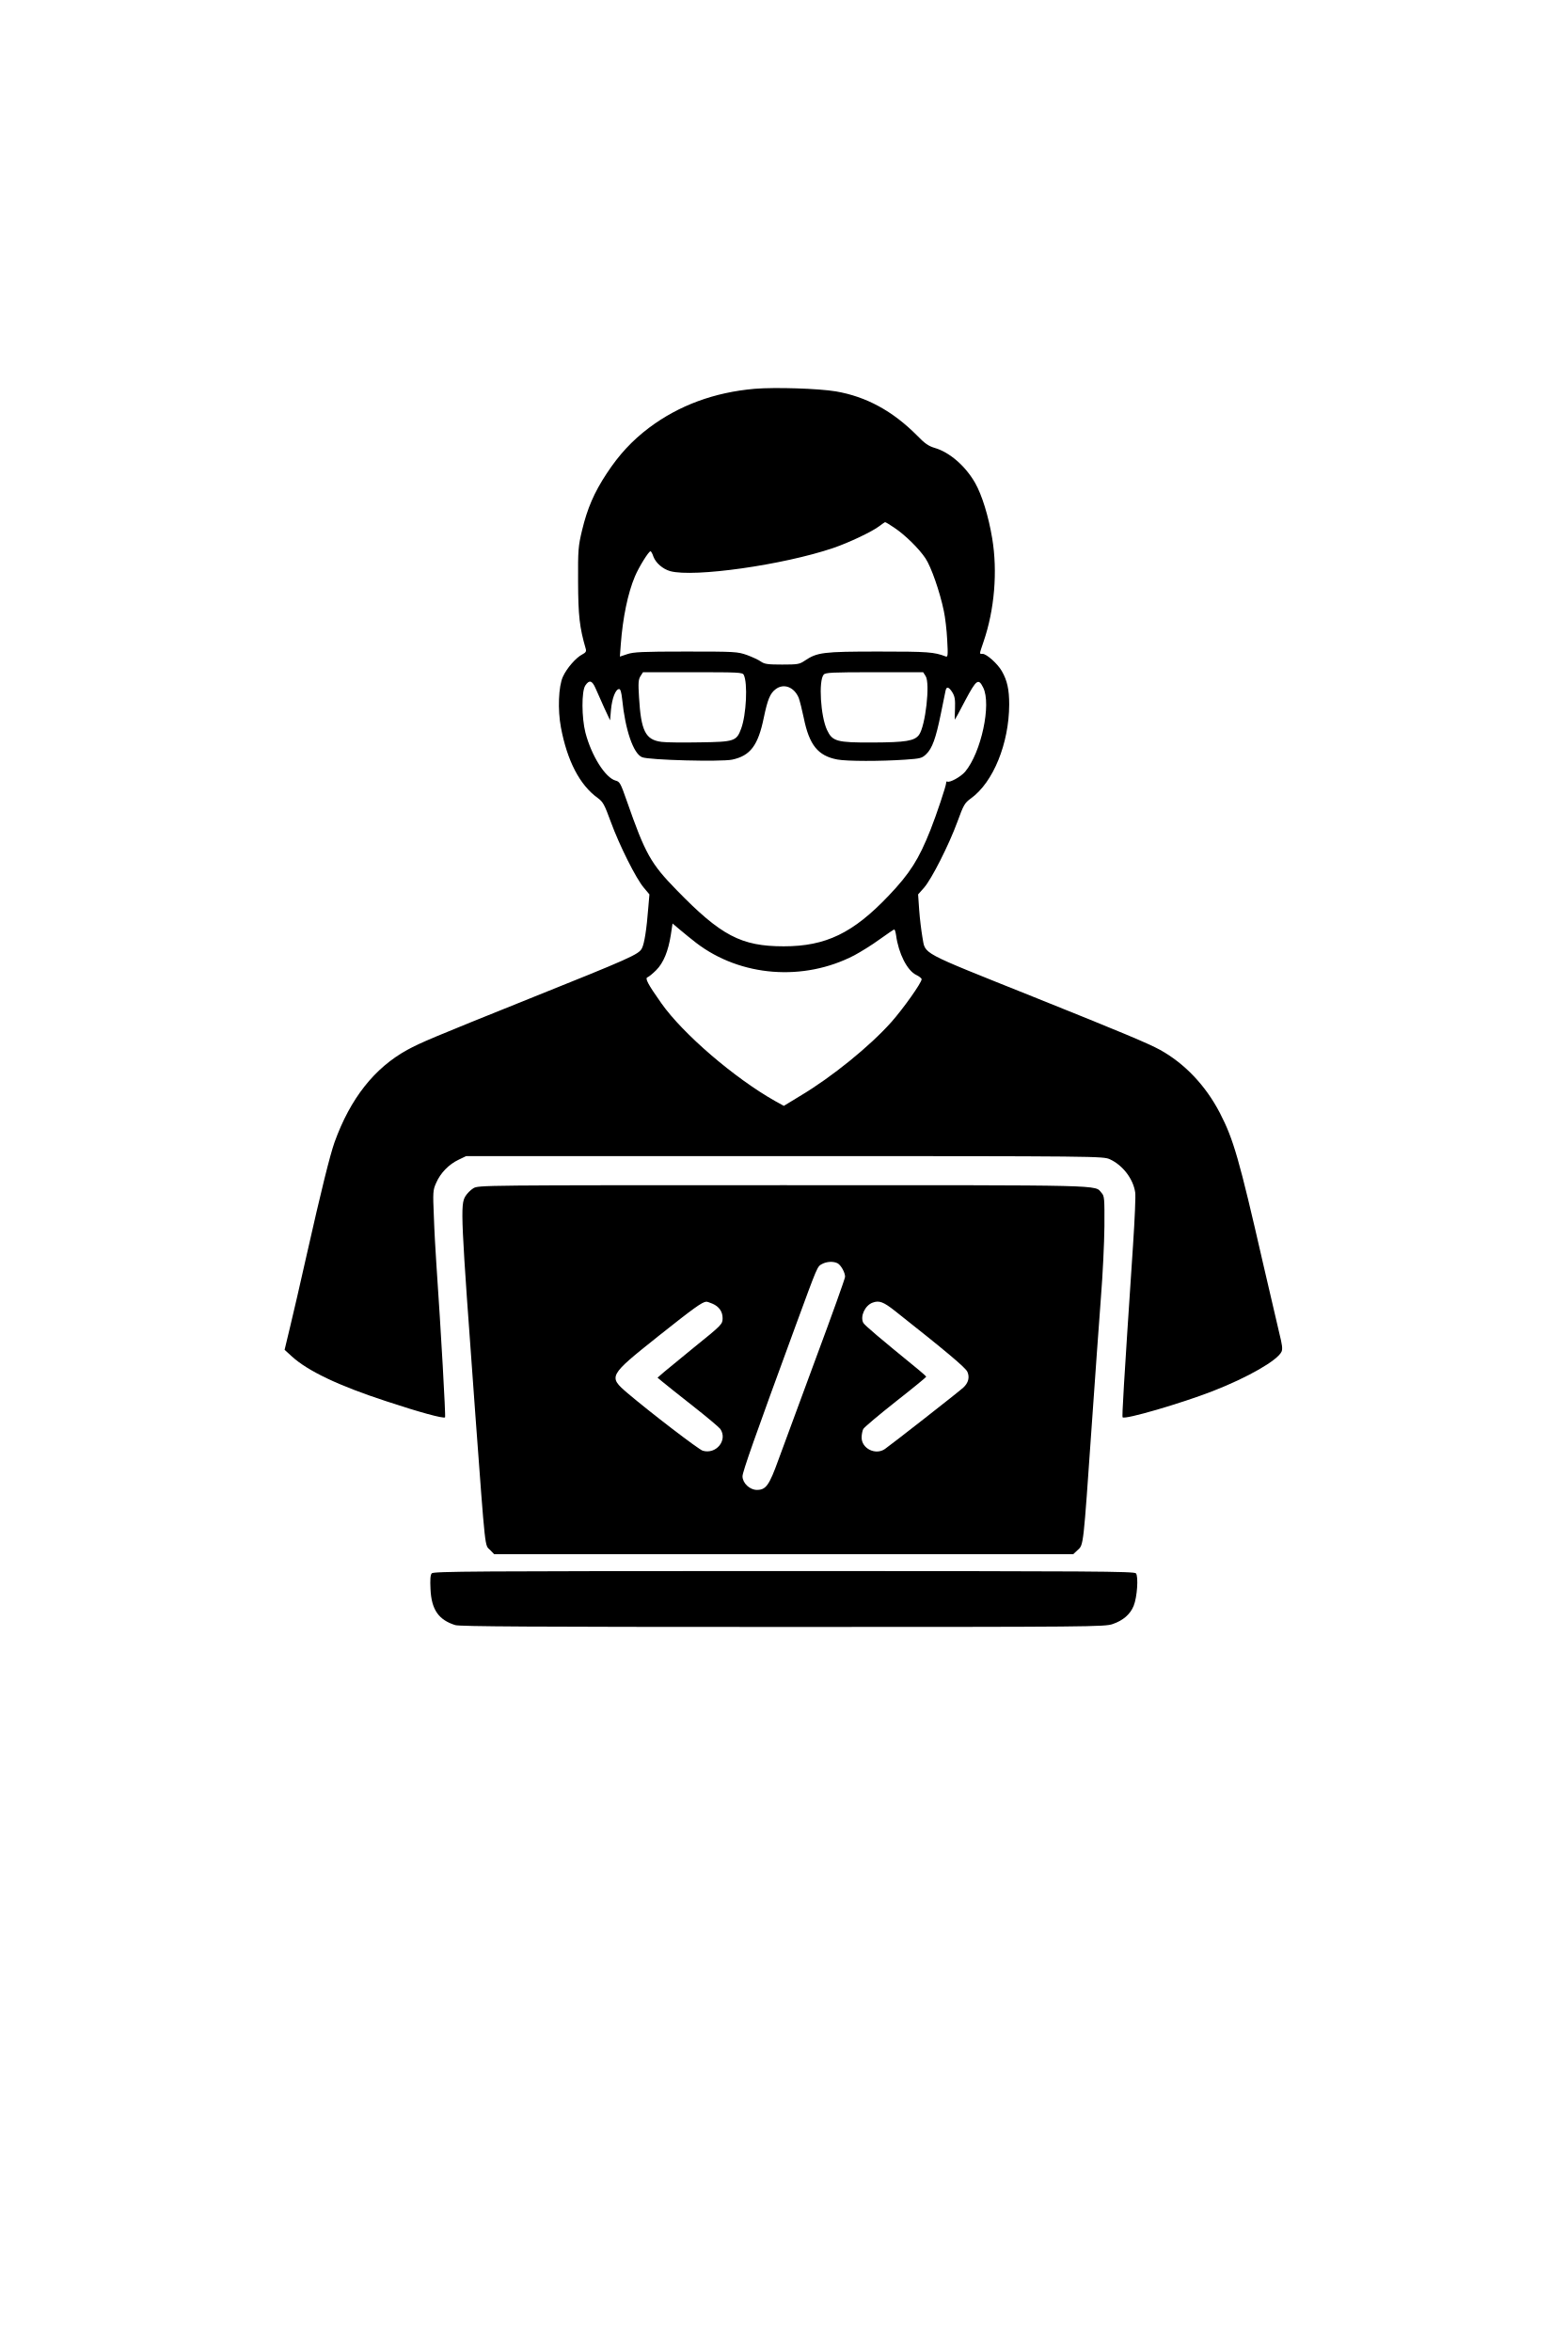
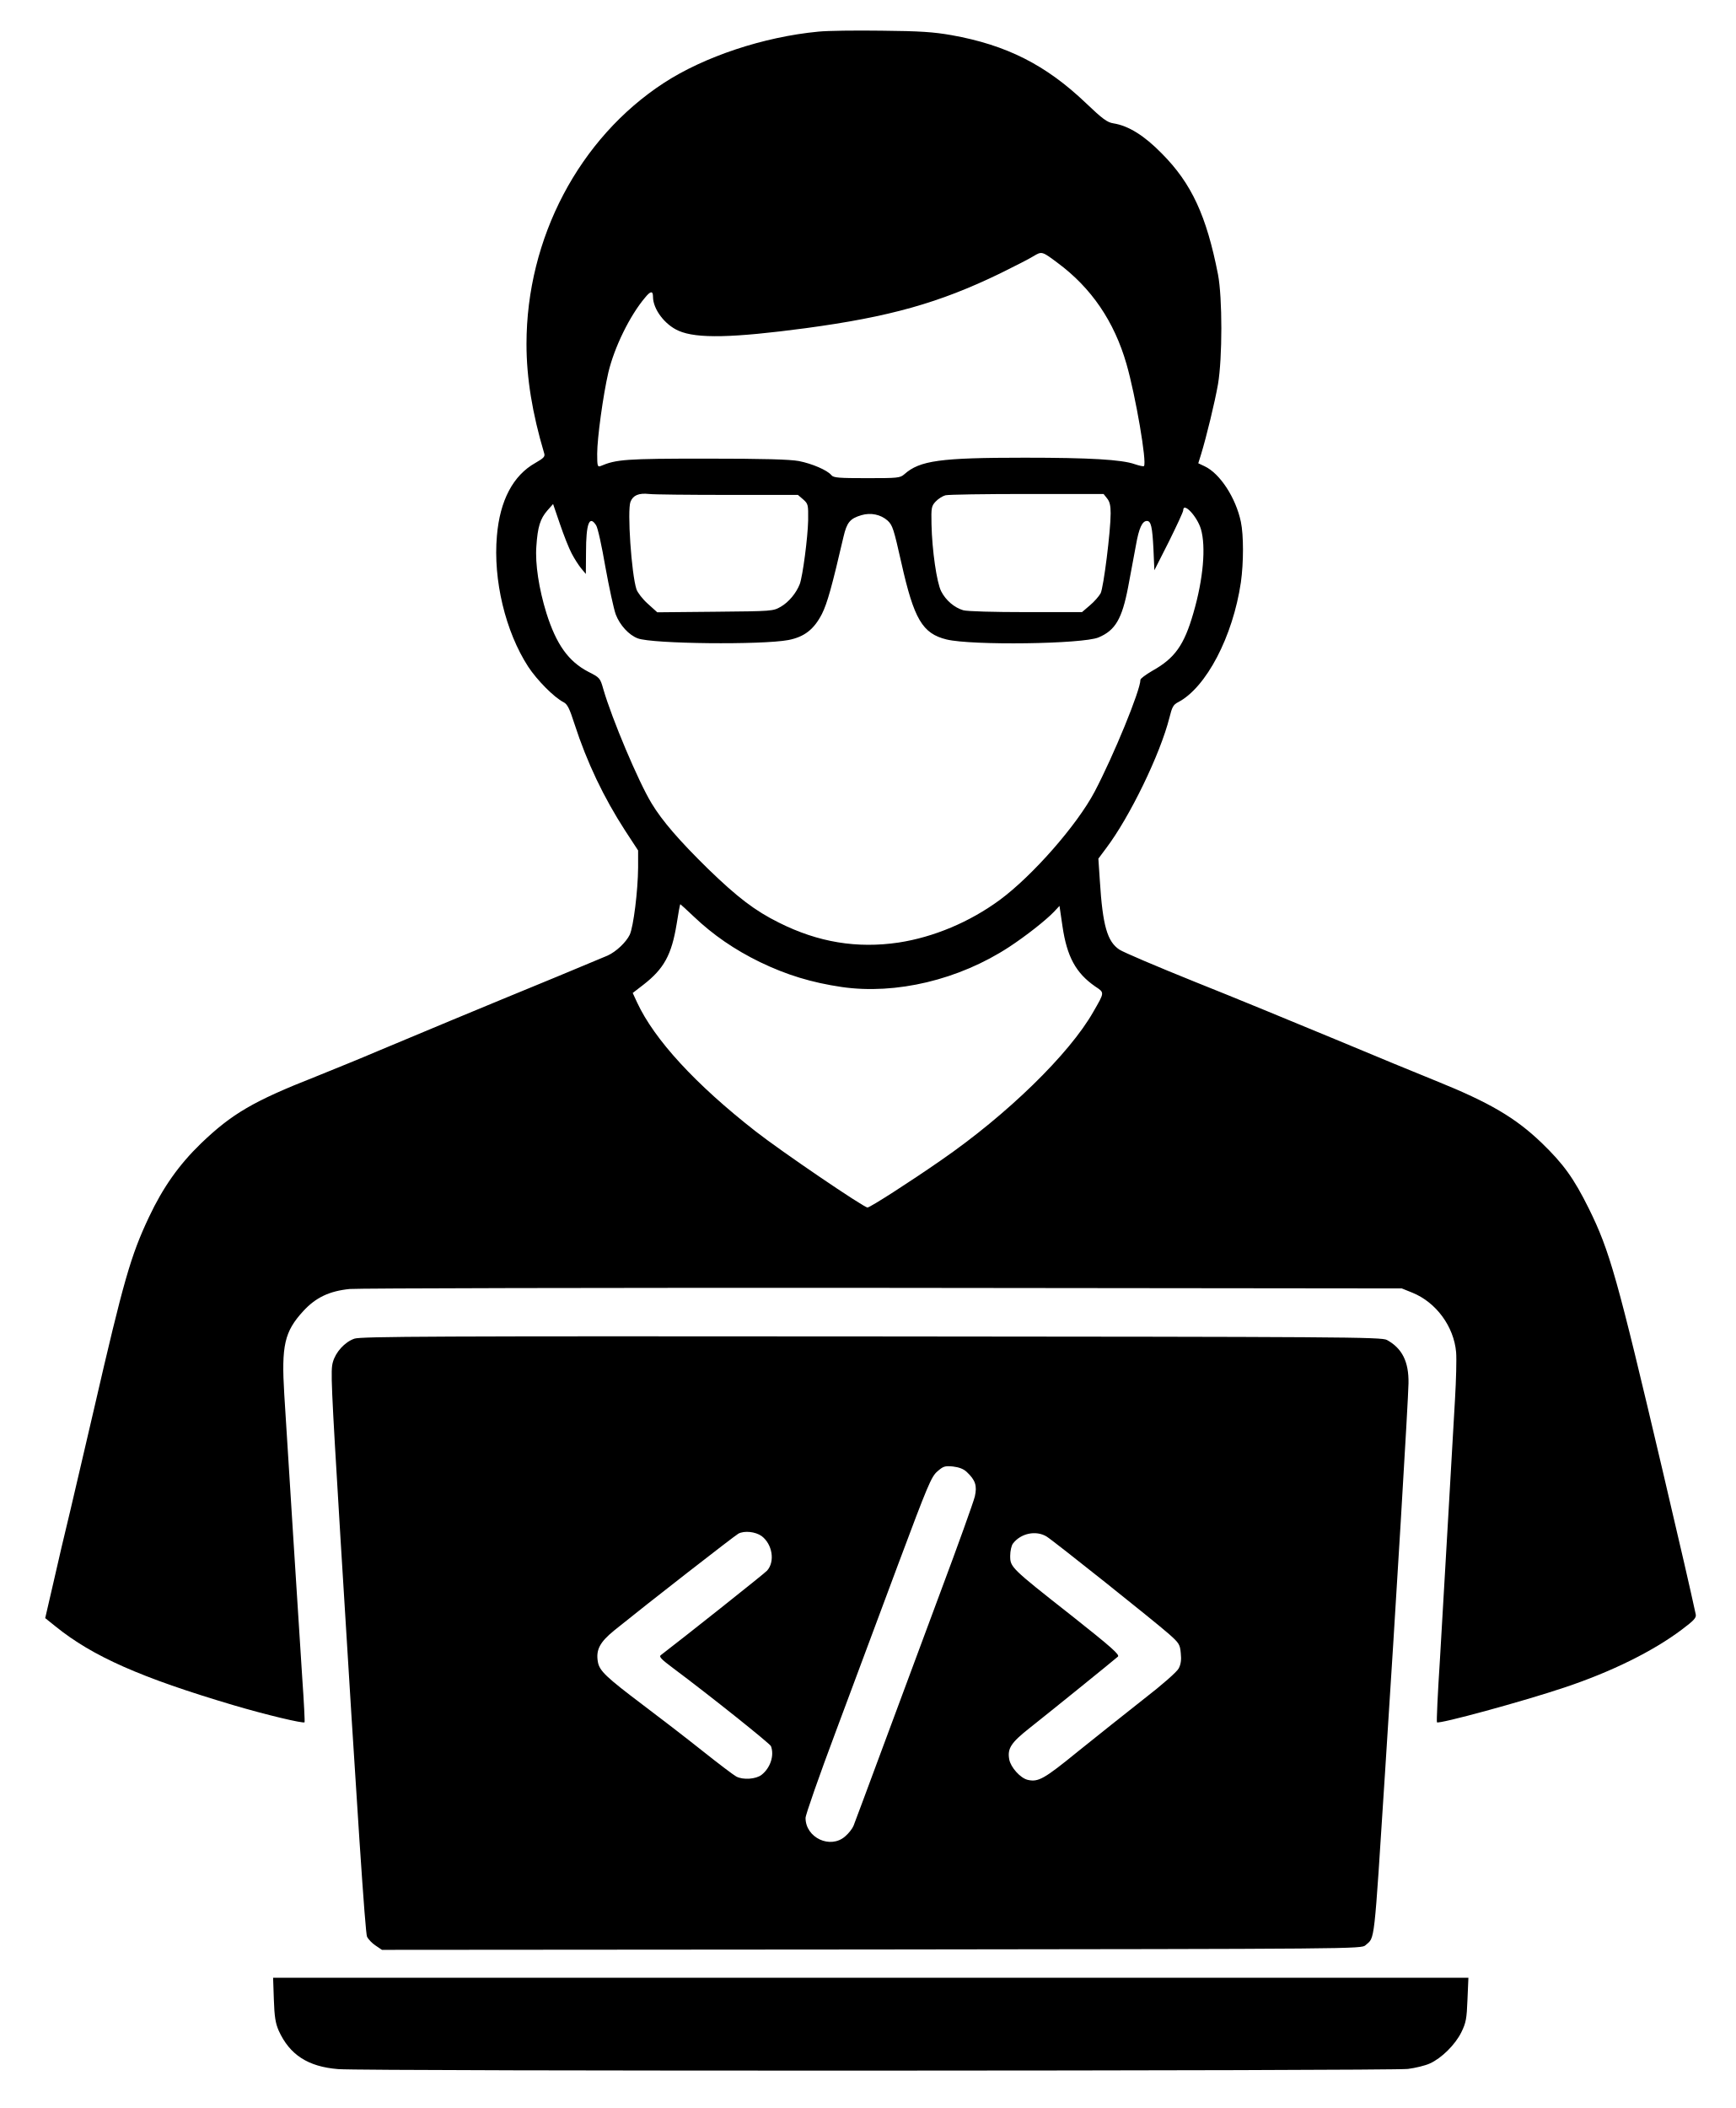
- <svg xmlns="http://www.w3.org/2000/svg" version="1.0" width="1024pt" height="1536pt" viewBox="0 0 1024 1536" preserveAspectRatio="xMidYMid meet">
-   <g transform="translate(0,1536) scale(0.1,-0.1)" fill="#000000" stroke="none">
-     <path d="M4930 12821 c-264 -23 -495 -108 -691 -255 -111 -84 -196 -176 -276 -298 -82 -124 -127 -229 -161 -371 -25 -105 -27 -126 -26 -337 1 -220 9 -296 50 -437 5 -17 0 -25 -23 -37 -41 -21 -101 -90 -126 -145 -29 -63 -35 -216 -13 -332 41 -218 123 -376 240 -460 35 -26 44 -42 86 -157 56 -153 165 -371 216 -430 l36 -43 -7 -82 c-11 -144 -26 -240 -42 -270 -20 -40 -75 -64 -738 -330 -637 -256 -705 -285 -794 -333 -215 -118 -373 -318 -476 -604 -30 -86 -84 -301 -184 -745 -38 -171 -86 -377 -106 -460 l-36 -150 47 -43 c104 -95 305 -191 614 -292 217 -72 378 -116 387 -106 5 5 -26 555 -57 1006 -5 74 -13 212 -16 305 -7 162 -6 173 15 220 28 65 83 121 146 151 l50 24 2080 0 c2070 0 2080 -1 2125 -21 83 -38 152 -127 165 -216 4 -21 -3 -175 -14 -343 -63 -945 -73 -1121 -68 -1126 16 -16 382 91 588 171 231 90 424 201 450 258 8 18 4 46 -15 122 -13 55 -61 260 -106 455 -156 682 -193 810 -282 982 -93 179 -230 323 -391 412 -77 42 -246 113 -822 344 -761 305 -708 276 -730 392 -7 41 -17 121 -21 177 l-7 102 39 44 c49 56 161 276 218 431 40 110 47 122 88 152 146 105 249 359 250 613 0 98 -13 157 -48 218 -28 49 -100 113 -126 113 -22 0 -23 -8 7 81 71 207 92 457 56 673 -24 145 -67 284 -112 363 -64 111 -167 200 -264 228 -40 12 -65 29 -115 81 -159 160 -332 254 -530 288 -113 19 -397 28 -530 17z m911 -907 c72 -48 162 -137 204 -200 37 -55 94 -218 120 -344 9 -41 19 -126 22 -189 6 -102 4 -114 -10 -108 -76 29 -114 32 -437 32 -365 0 -402 -5 -484 -60 -34 -23 -46 -25 -147 -25 -93 0 -115 3 -138 19 -15 11 -56 30 -91 43 -63 22 -75 23 -400 23 -285 0 -342 -3 -383 -17 l-48 -16 6 81 c13 173 46 333 92 442 26 62 90 165 102 165 4 0 13 -16 19 -35 16 -42 61 -81 110 -95 154 -42 736 40 1064 151 103 35 257 108 303 144 17 13 33 24 36 25 4 0 31 -16 60 -36z m-983 -961 c27 -53 17 -261 -17 -352 -30 -81 -44 -86 -269 -89 -108 -2 -221 -1 -250 3 -106 13 -135 71 -148 292 -6 95 -4 116 10 138 l16 25 325 0 c299 0 325 -1 333 -17z m1188 -8 c31 -47 -1 -326 -43 -384 -30 -40 -86 -49 -303 -50 -234 -1 -263 7 -298 82 -42 89 -56 321 -22 361 11 14 55 16 331 16 l319 0 16 -25z m-2155 -82 c12 -27 37 -84 57 -128 l37 -79 6 70 c7 74 30 134 53 134 9 0 15 -21 20 -67 20 -200 73 -355 130 -378 45 -19 513 -31 588 -16 119 25 170 93 207 274 25 119 41 158 76 185 53 42 122 16 152 -55 7 -19 22 -78 33 -131 36 -178 93 -248 219 -272 62 -12 286 -12 444 -1 99 7 109 9 137 36 39 37 63 104 95 261 14 71 28 139 31 152 6 31 21 28 45 -10 16 -27 19 -47 17 -106 -2 -39 -2 -72 -1 -72 1 0 32 56 68 126 73 137 86 146 117 84 55 -109 -13 -425 -118 -550 -28 -33 -101 -73 -116 -64 -4 3 -8 -1 -8 -10 0 -18 -63 -207 -102 -305 -76 -192 -134 -284 -273 -430 -233 -245 -411 -331 -686 -331 -278 0 -410 70 -699 367 -170 174 -205 237 -326 583 -40 115 -46 125 -72 132 -68 18 -158 161 -198 313 -25 98 -26 270 -1 308 26 39 45 34 68 -20z m657 -1661 c289 -221 701 -253 1032 -81 41 22 116 68 165 104 50 36 93 65 96 65 4 0 9 -17 12 -37 16 -120 73 -232 132 -260 19 -9 35 -22 35 -28 0 -23 -120 -192 -198 -280 -140 -157 -387 -358 -597 -483 l-105 -64 -58 32 c-264 149 -601 438 -742 638 -89 126 -109 164 -90 170 8 3 33 23 56 46 48 48 79 124 96 232 l11 73 50 -42 c27 -23 74 -61 105 -85z" />
-     <path d="M3092 7600 c-18 -11 -41 -34 -52 -52 -34 -57 -31 -120 65 -1428 67 -906 61 -848 96 -882 l27 -28 1891 0 1891 0 30 28 c38 34 36 24 90 797 22 319 50 702 61 850 12 149 22 358 23 466 1 184 0 198 -19 219 -47 53 65 50 -2077 50 -1971 0 -1993 0 -2026 -20z m2379 -490 c22 -12 49 -60 49 -88 0 -11 -86 -251 -191 -533 -105 -283 -215 -581 -245 -664 -60 -166 -81 -195 -140 -195 -47 0 -94 45 -94 89 0 28 77 248 348 986 144 392 140 383 171 400 31 17 75 19 102 5z m-817 -264 c42 -18 66 -51 66 -94 0 -40 -4 -44 -190 -194 -80 -65 -165 -135 -190 -156 l-45 -39 30 -25 c17 -14 105 -85 197 -157 92 -72 174 -141 183 -153 50 -73 -27 -168 -115 -142 -28 9 -345 252 -491 376 -127 109 -125 112 201 372 233 185 286 223 313 225 4 1 23 -5 41 -13z m1193 -48 c328 -259 462 -371 472 -397 16 -36 6 -73 -27 -103 -29 -27 -470 -372 -512 -401 -61 -42 -152 3 -152 75 0 19 5 45 11 56 6 11 101 91 211 178 110 86 200 160 200 163 -1 3 -22 23 -48 44 -261 213 -353 291 -363 308 -22 42 11 114 61 132 43 16 71 5 147 -55z" />
-     <path d="M2820 5085 c-9 -10 -11 -42 -8 -103 6 -134 53 -201 162 -235 32 -9 491 -12 2141 -12 2022 0 2102 1 2153 19 68 23 115 64 137 119 23 56 32 191 15 212 -11 13 -264 15 -2300 15 -2021 0 -2289 -2 -2300 -15z" />
+ <svg xmlns="http://www.w3.org/2000/svg" version="1.0" width="933pt" height="1133pt" viewBox="0 0 933 1133" preserveAspectRatio="xMidYMid meet">
+   <g transform="translate(0,1133) scale(0.1,-0.1)" fill="#000000" stroke="none">
+     <path d="M4399 11160 c-294 -28 -613 -134 -831 -276 -455 -297 -738 -834 -738 -1403 0 -182 31 -372 95 -587 6 -18 -2 -26 -47 -52 -120 -67 -191 -202 -207 -392 -21 -237 46 -515 168 -703 47 -72 140 -166 190 -191 21 -11 32 -33 59 -117 67 -207 157 -395 272 -573 l70 -107 0 -92 c-1 -125 -25 -318 -45 -361 -20 -41 -73 -91 -119 -112 -17 -7 -139 -58 -271 -113 -397 -163 -812 -336 -966 -401 -79 -34 -229 -95 -333 -137 -336 -132 -450 -200 -615 -358 -119 -115 -205 -237 -280 -396 -98 -207 -137 -343 -295 -1029 -42 -179 -98 -422 -126 -540 -29 -118 -71 -299 -94 -401 l-43 -186 56 -45 c199 -161 460 -276 956 -423 176 -52 374 -99 382 -92 2 2 -3 107 -12 233 -18 279 -81 1267 -97 1530 -16 262 1 337 102 447 67 73 140 108 250 119 49 4 1321 7 2871 6 l2784 -3 57 -23 c128 -52 223 -182 235 -320 3 -37 0 -150 -6 -252 -6 -102 -22 -383 -36 -625 -14 -242 -34 -590 -45 -774 -12 -183 -19 -336 -16 -338 10 -11 465 113 685 187 252 84 477 195 632 312 64 48 78 63 74 81 -33 152 -73 325 -179 777 -244 1037 -283 1176 -396 1405 -81 163 -136 239 -254 353 -141 135 -279 216 -566 332 -85 34 -330 135 -545 225 -214 89 -554 229 -755 309 -201 81 -382 158 -403 172 -65 43 -90 129 -105 369 l-8 120 41 55 c128 169 292 508 341 703 14 57 21 70 47 83 151 79 294 353 337 644 15 106 15 254 0 325 -27 129 -112 260 -195 299 l-34 16 15 48 c29 95 74 280 91 377 24 141 24 465 0 590 -62 316 -142 489 -302 650 -95 97 -179 149 -260 162 -33 5 -58 23 -148 109 -215 205 -426 312 -722 365 -97 17 -168 22 -375 24 -140 2 -293 0 -341 -5z m1286 -1243 c181 -134 304 -314 370 -543 49 -170 111 -531 94 -549 -3 -3 -25 2 -49 10 -70 25 -244 35 -593 35 -453 0 -563 -15 -646 -89 -23 -20 -35 -21 -201 -21 -150 0 -180 2 -191 16 -22 27 -104 62 -175 76 -50 9 -187 13 -499 13 -433 0 -482 -4 -567 -40 -16 -6 -18 0 -18 66 0 85 32 316 60 437 32 135 115 305 197 402 30 37 43 38 43 5 0 -67 64 -151 138 -183 98 -43 291 -38 682 14 453 61 719 136 1045 294 77 38 158 79 180 93 45 27 46 27 130 -36z m-1774 -1247 l378 0 28 -24 c27 -24 28 -28 27 -113 -2 -93 -29 -298 -45 -342 -19 -49 -59 -97 -102 -122 -42 -24 -45 -24 -353 -27 l-311 -3 -51 46 c-28 25 -55 60 -61 78 -27 83 -50 424 -32 470 14 35 44 48 100 42 24 -3 214 -5 422 -5z m2040 -19 c14 -17 19 -39 19 -80 0 -95 -38 -399 -54 -430 -9 -16 -34 -45 -58 -65 l-42 -36 -300 0 c-176 0 -316 4 -338 10 -48 14 -94 53 -119 102 -24 47 -49 221 -52 360 -2 90 0 98 22 122 14 15 38 30 53 34 16 4 213 7 439 7 l411 0 19 -24z m-2878 -296 c14 -27 37 -63 51 -80 l25 -30 1 117 c0 154 18 201 54 145 9 -12 31 -113 50 -224 20 -110 45 -226 56 -256 22 -57 70 -110 118 -128 78 -30 668 -36 810 -9 86 17 137 57 180 140 29 58 54 148 116 415 18 77 35 98 96 116 50 15 104 4 141 -29 27 -25 33 -45 74 -227 68 -303 113 -380 243 -412 136 -33 731 -25 817 11 90 38 126 99 159 271 13 72 32 173 42 225 16 92 34 130 59 130 22 0 29 -32 35 -150 l5 -115 78 154 c42 85 77 160 77 168 0 47 74 -31 95 -100 28 -95 13 -269 -40 -451 -50 -174 -100 -244 -222 -312 -34 -20 -63 -41 -63 -48 0 -56 -144 -407 -246 -601 -95 -180 -334 -452 -510 -582 -162 -119 -355 -200 -544 -229 -223 -33 -432 1 -643 107 -129 64 -222 135 -381 289 -153 150 -247 258 -304 353 -71 117 -213 454 -259 613 -17 60 -19 62 -80 93 -108 56 -173 148 -226 316 -40 129 -61 265 -54 358 7 106 21 149 59 193 l31 35 37 -108 c20 -59 48 -130 63 -158z m657 -1952 c103 -98 218 -177 355 -244 143 -69 277 -110 440 -134 291 -42 630 39 899 215 90 59 197 143 241 189 l30 32 16 -109 c24 -164 72 -252 176 -324 51 -34 51 -30 -10 -136 -128 -226 -463 -553 -820 -799 -164 -114 -380 -253 -394 -253 -20 0 -463 301 -601 409 -325 254 -544 493 -637 692 l-24 52 57 44 c111 86 152 161 179 326 9 59 18 107 20 107 1 0 34 -30 73 -67z" />
+     <path d="M1905 4135 c-52 -18 -101 -72 -116 -127 -12 -45 -10 -102 41 -943 91 -1488 133 -2123 143 -2145 7 -13 27 -35 46 -47 l34 -23 2633 2 c2615 3 2632 3 2654 23 51 46 44 -18 105 930 58 891 125 2005 126 2090 2 116 -34 188 -116 233 -28 16 -238 17 -2770 19 -2344 2 -2746 0 -2780 -12z m3291 -716 c47 -44 57 -74 44 -132 -7 -29 -90 -261 -186 -517 -95 -256 -236 -636 -314 -845 -77 -209 -146 -392 -152 -408 -6 -15 -26 -41 -45 -57 -79 -70 -213 -8 -213 99 0 17 74 228 164 468 90 241 241 646 336 901 157 420 176 465 208 493 32 28 40 31 84 27 33 -4 57 -13 74 -29z m-1102 -345 c58 -44 73 -137 29 -186 -13 -15 -466 -374 -571 -454 -11 -8 2 -22 65 -69 201 -150 521 -406 527 -420 19 -50 -3 -117 -50 -154 -30 -24 -101 -29 -137 -9 -12 6 -94 68 -182 138 -88 70 -232 181 -320 247 -196 148 -232 182 -241 229 -12 66 9 107 89 172 173 140 643 506 666 519 32 17 91 11 125 -13z m1531 -2 c39 -24 582 -457 659 -525 54 -48 59 -56 63 -103 4 -35 0 -60 -11 -81 -9 -18 -87 -87 -188 -165 -95 -75 -254 -201 -353 -281 -183 -149 -214 -167 -272 -153 -39 10 -90 67 -98 109 -11 59 9 90 109 169 109 86 455 366 475 384 11 10 -34 50 -250 221 -327 257 -329 260 -329 321 0 26 7 56 15 66 42 55 123 72 180 38z" />
+     <path d="M1472 583 c3 -93 9 -128 26 -167 59 -130 157 -194 320 -207 142 -12 5661 -10 5750 1 40 5 93 18 117 29 63 28 137 101 170 168 25 51 29 72 33 176 l5 117 -3213 0 -3212 0 4 -117z" />
  </g>
</svg>
